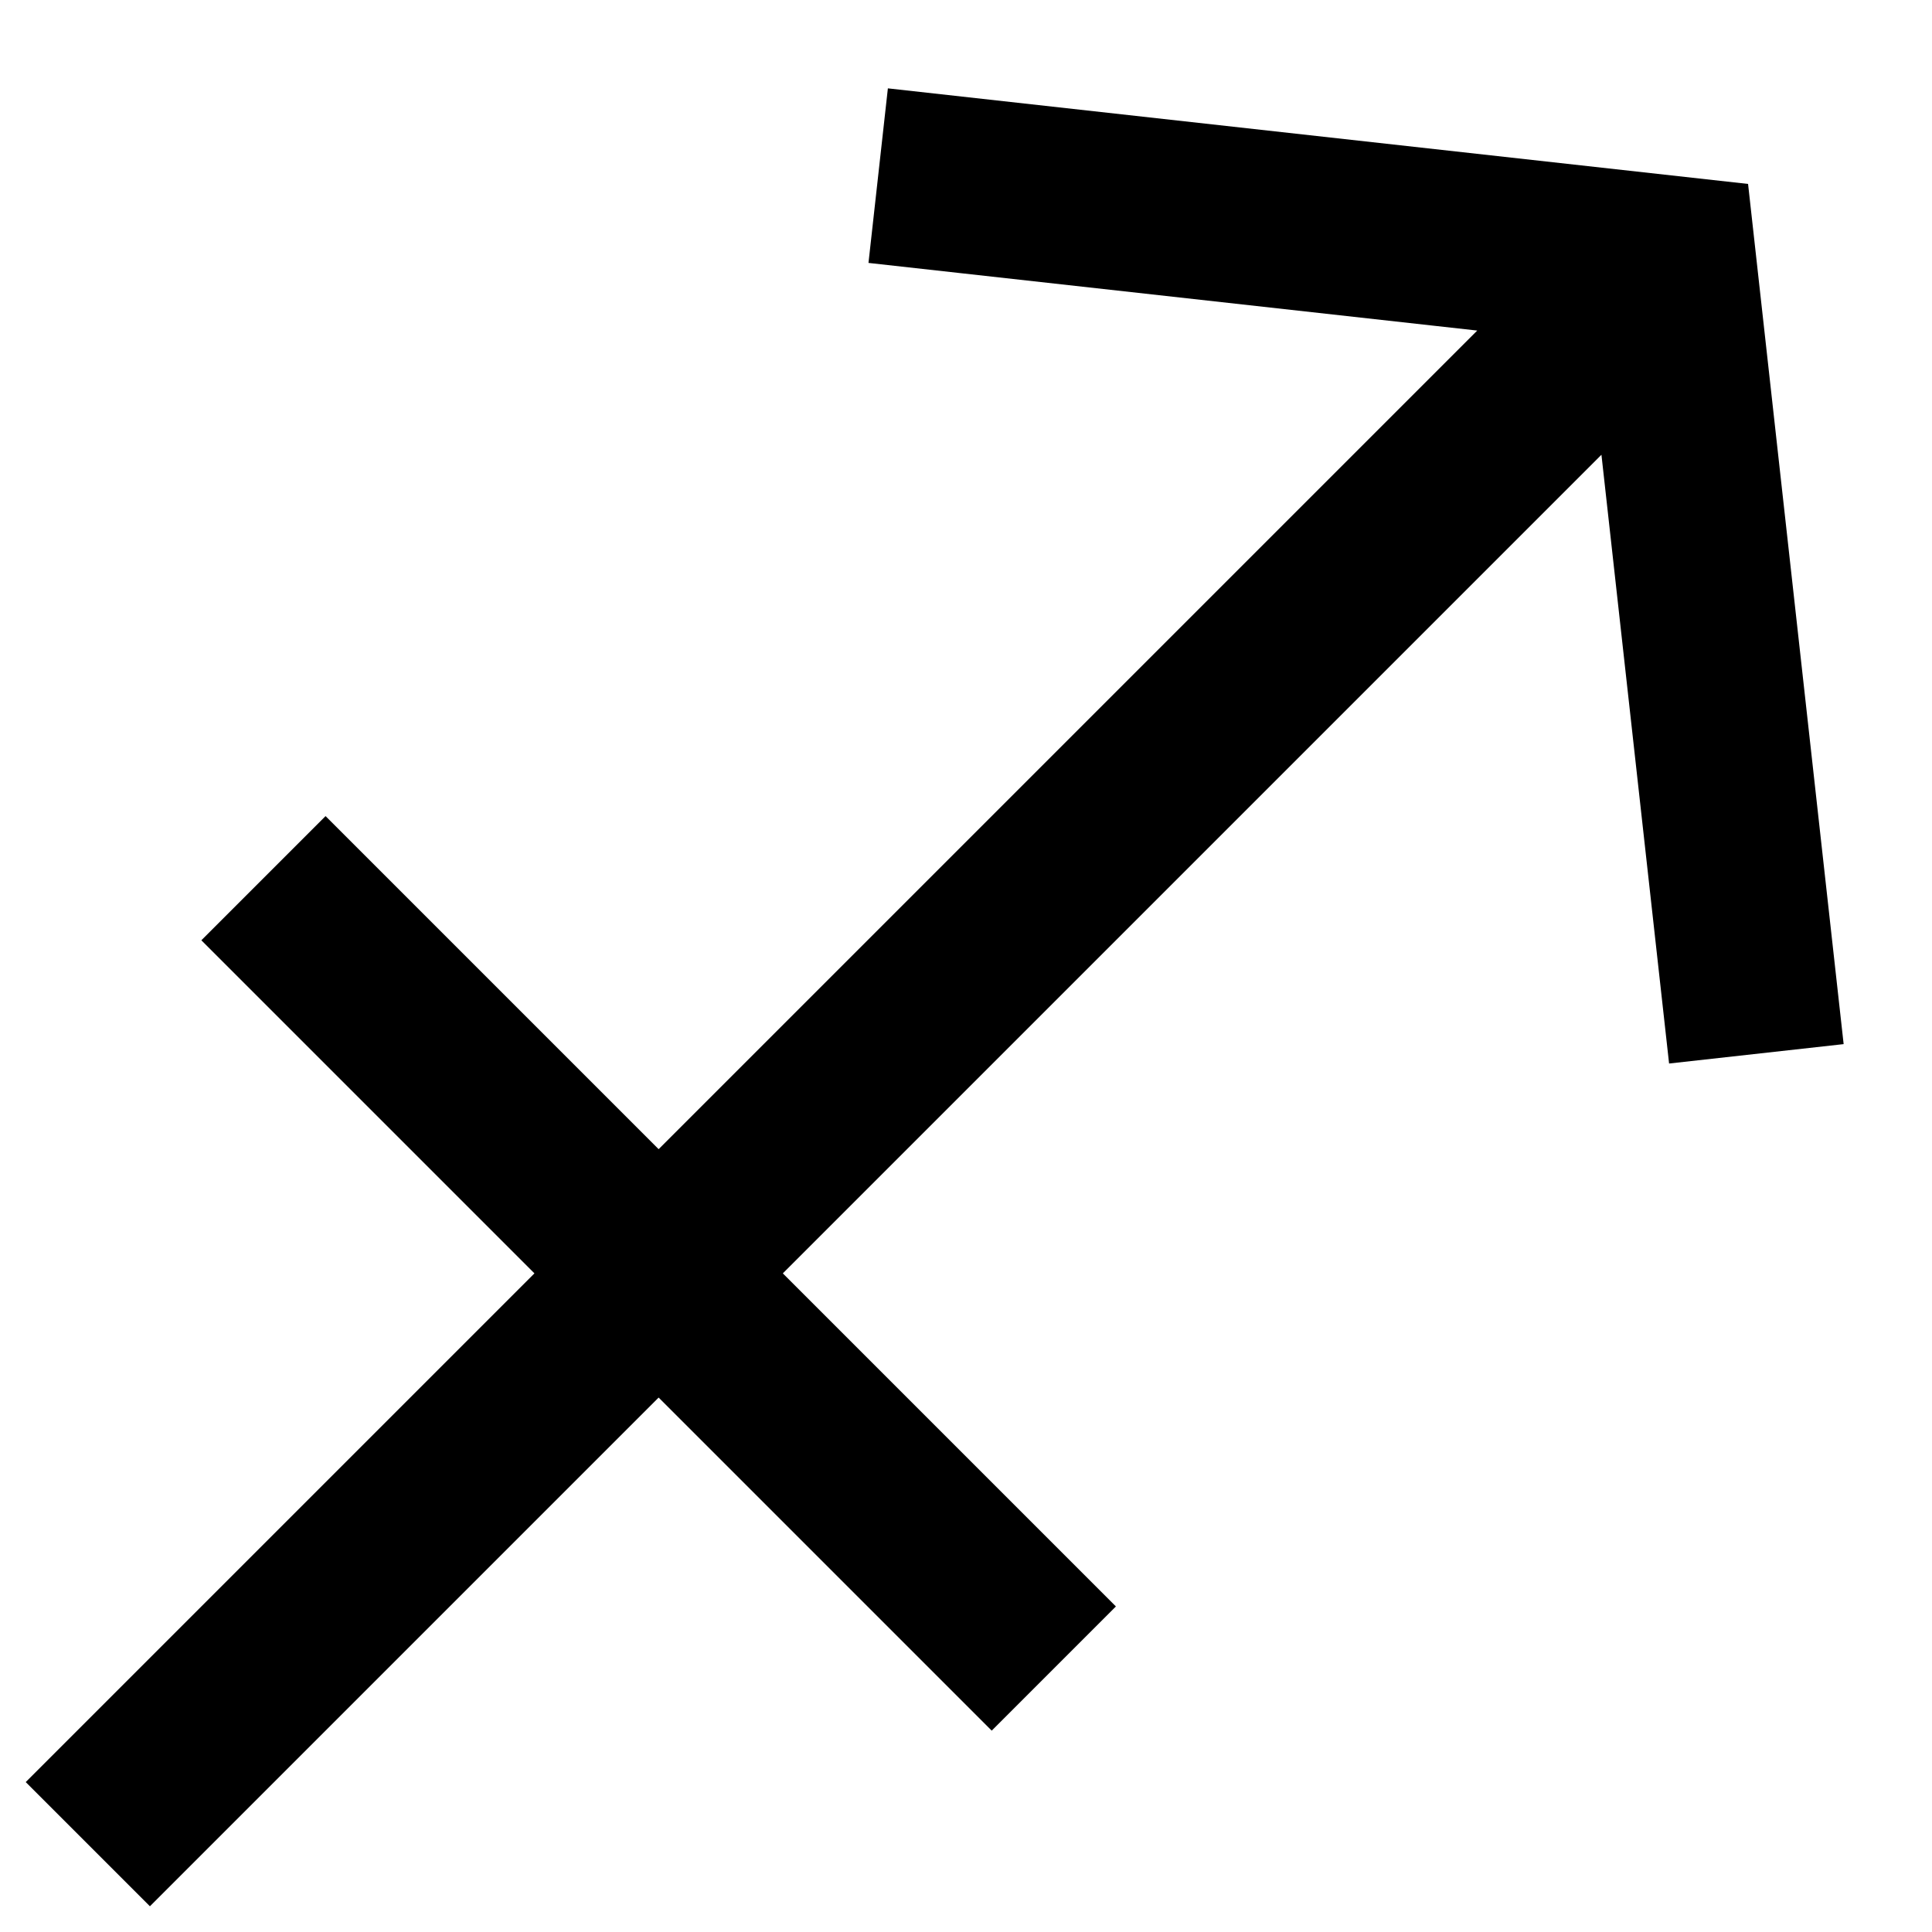
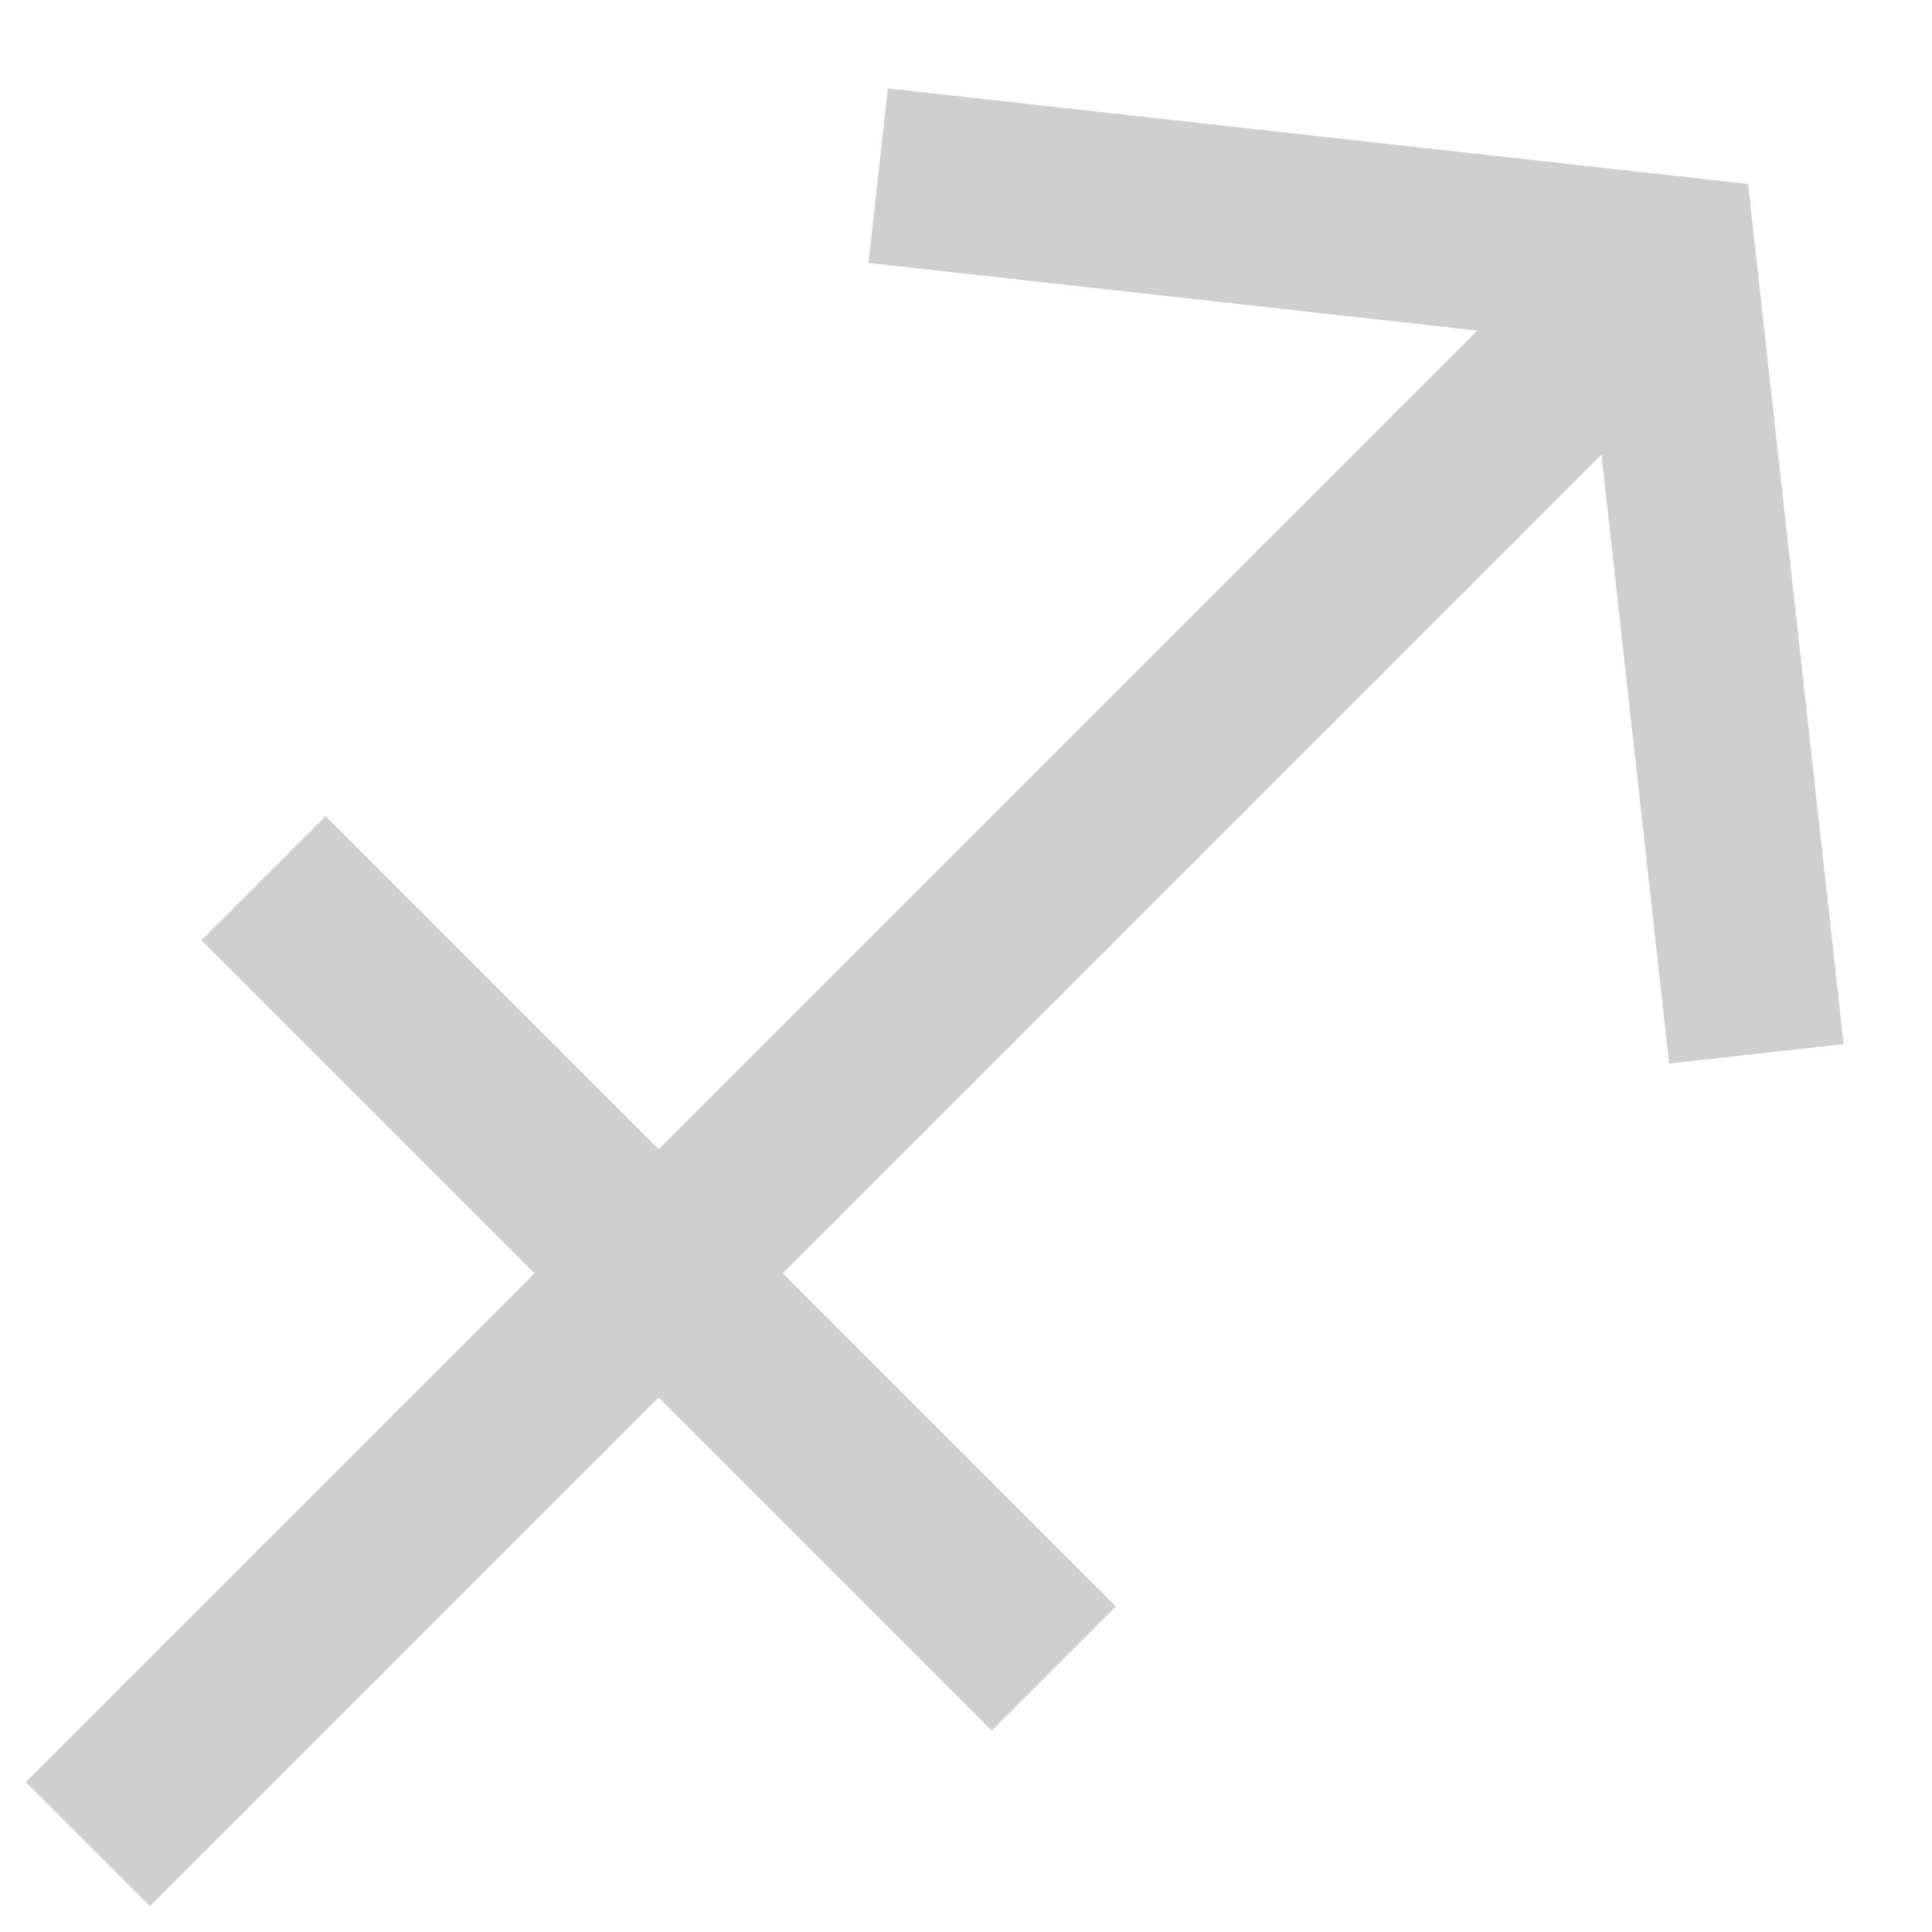
- <svg xmlns="http://www.w3.org/2000/svg" width="440" height="440" version="1.1" viewBox="0 0 22 22">
-   <path d="m19 3-18 18m9-19 9 1 1 9m-17-2 9 9" fill="none" stroke="#000" stroke-width="2" />
+ <svg xmlns="http://www.w3.org/2000/svg" width="440" height="440" version="1.1" viewBox="0 0 22 22" id="svg4">
+   <defs id="defs8" />
+   <path d="m19 3-18 18m9-19 9 1 1 9m-17-2 9 9" fill="none" stroke="#000" stroke-width="2" id="path2" style="stroke:#cfcfcf;stroke-opacity:1" />
</svg>
